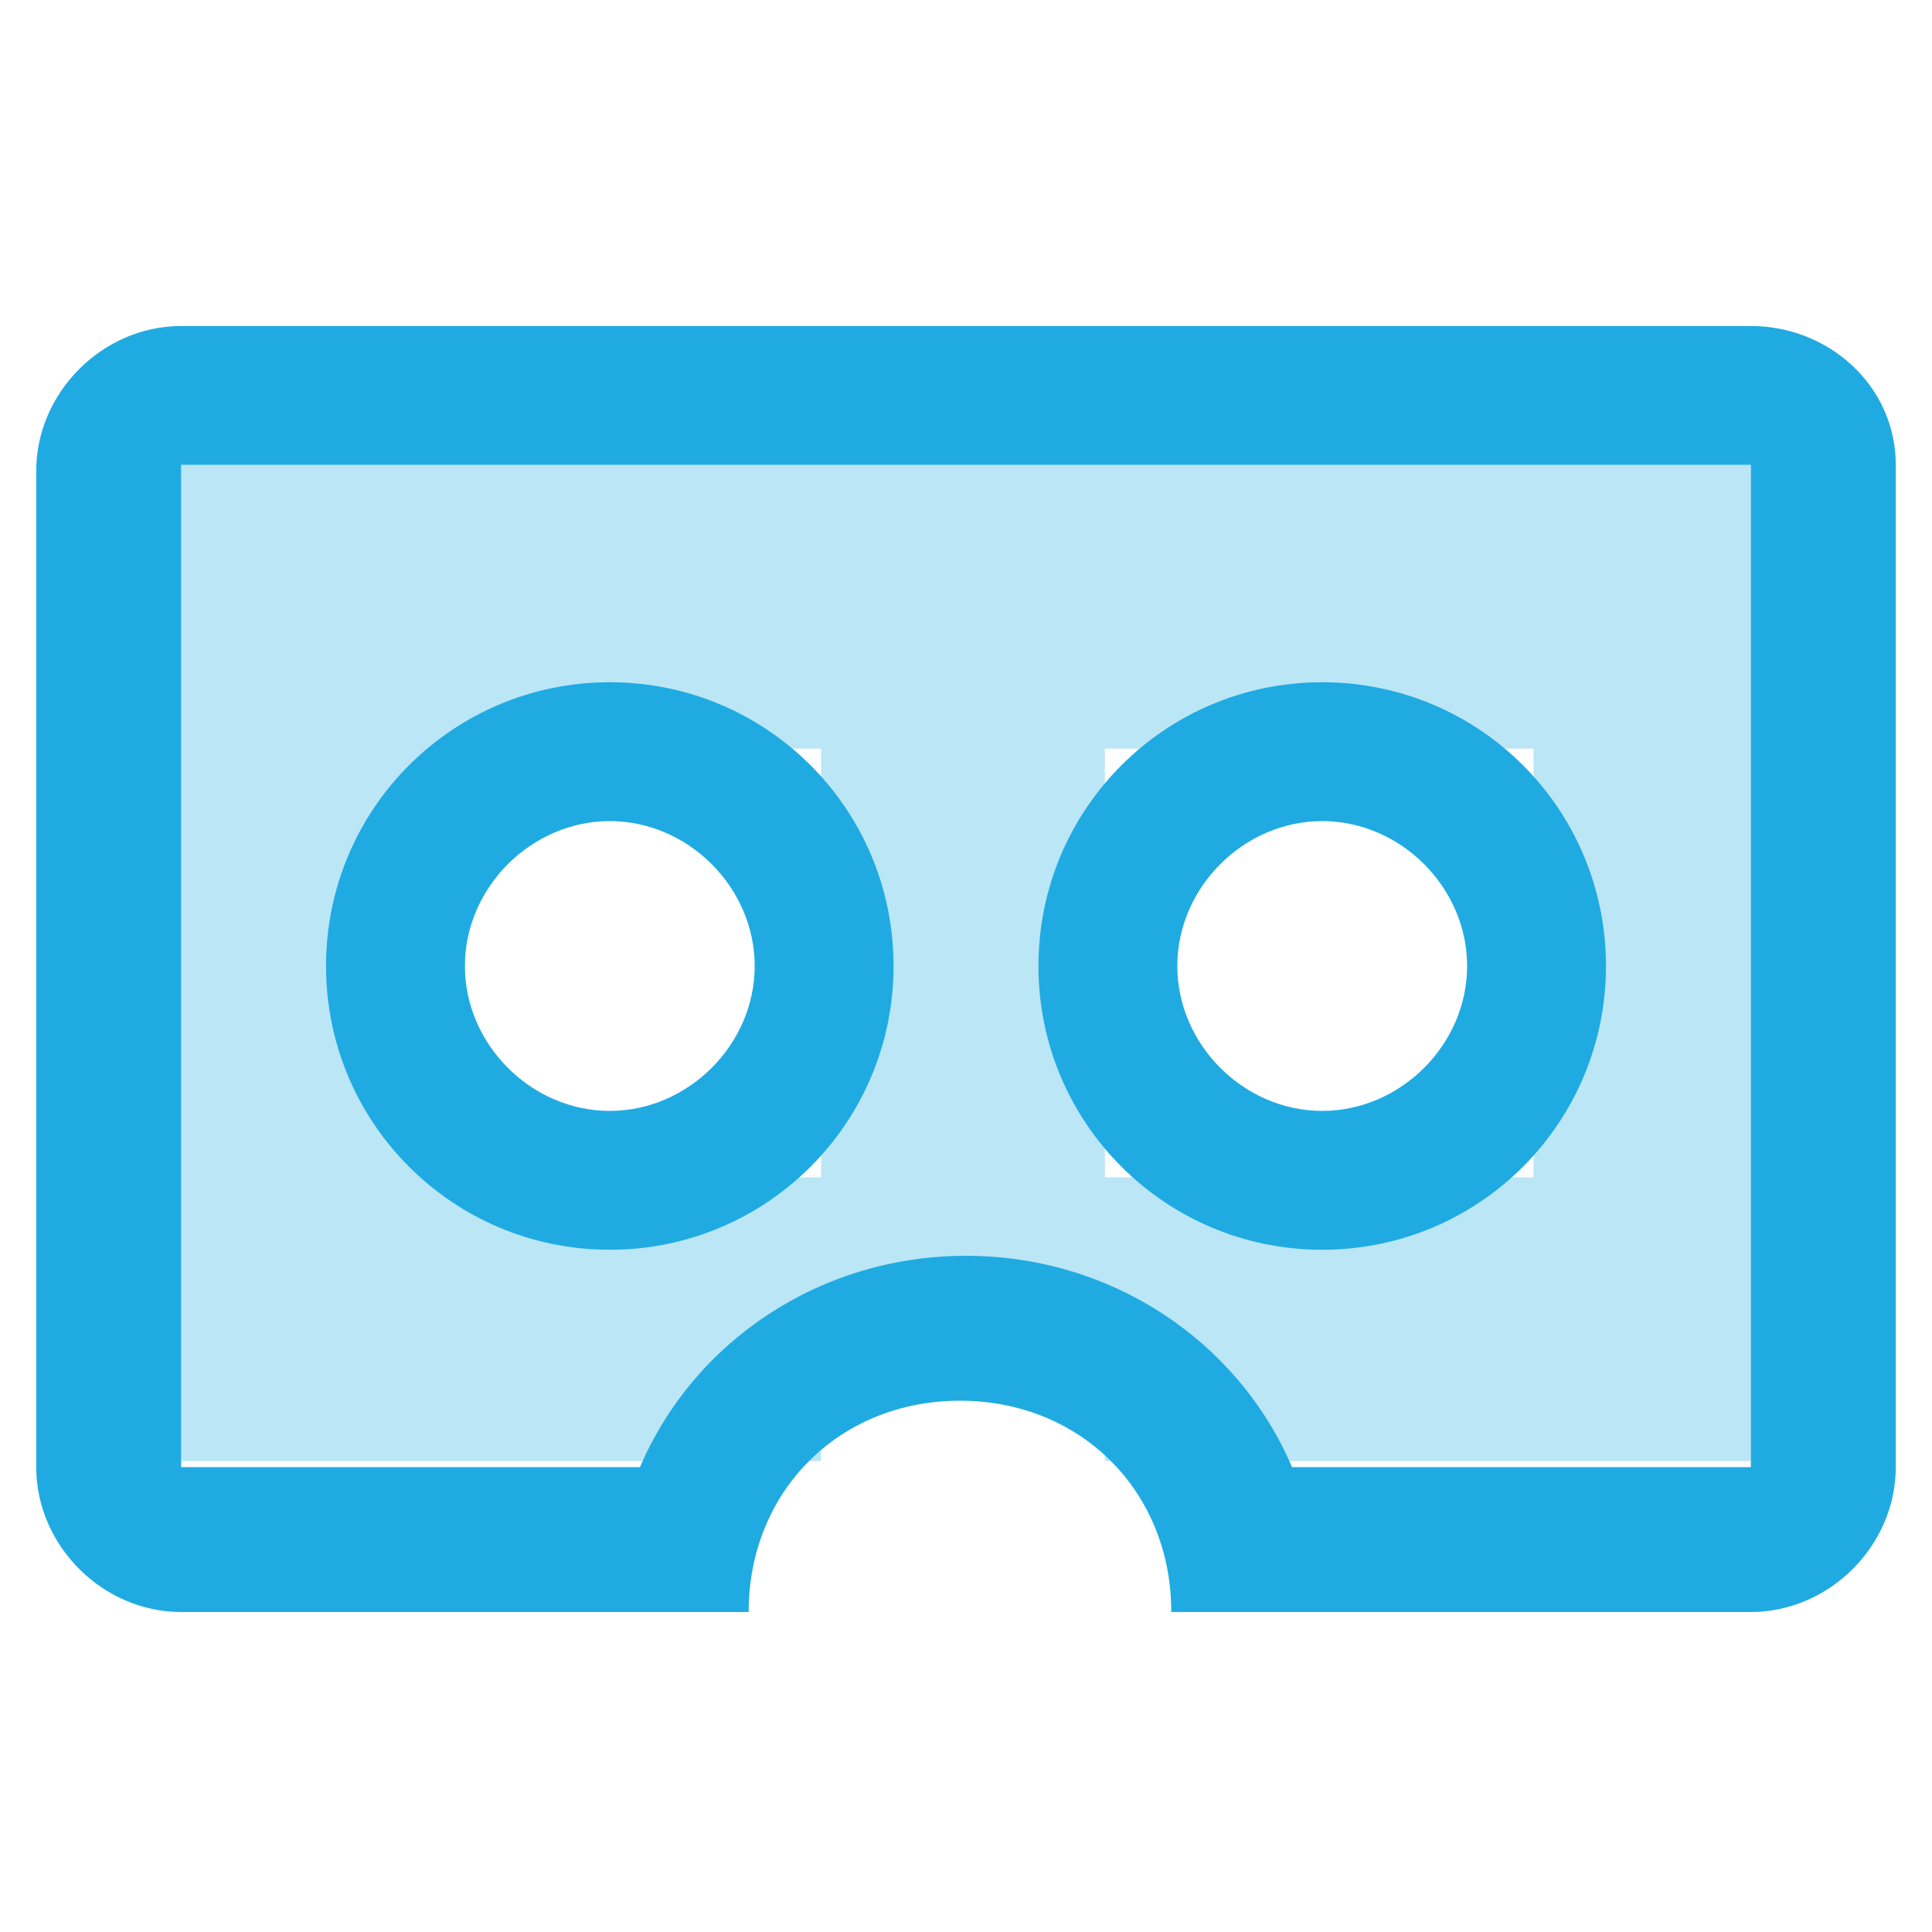
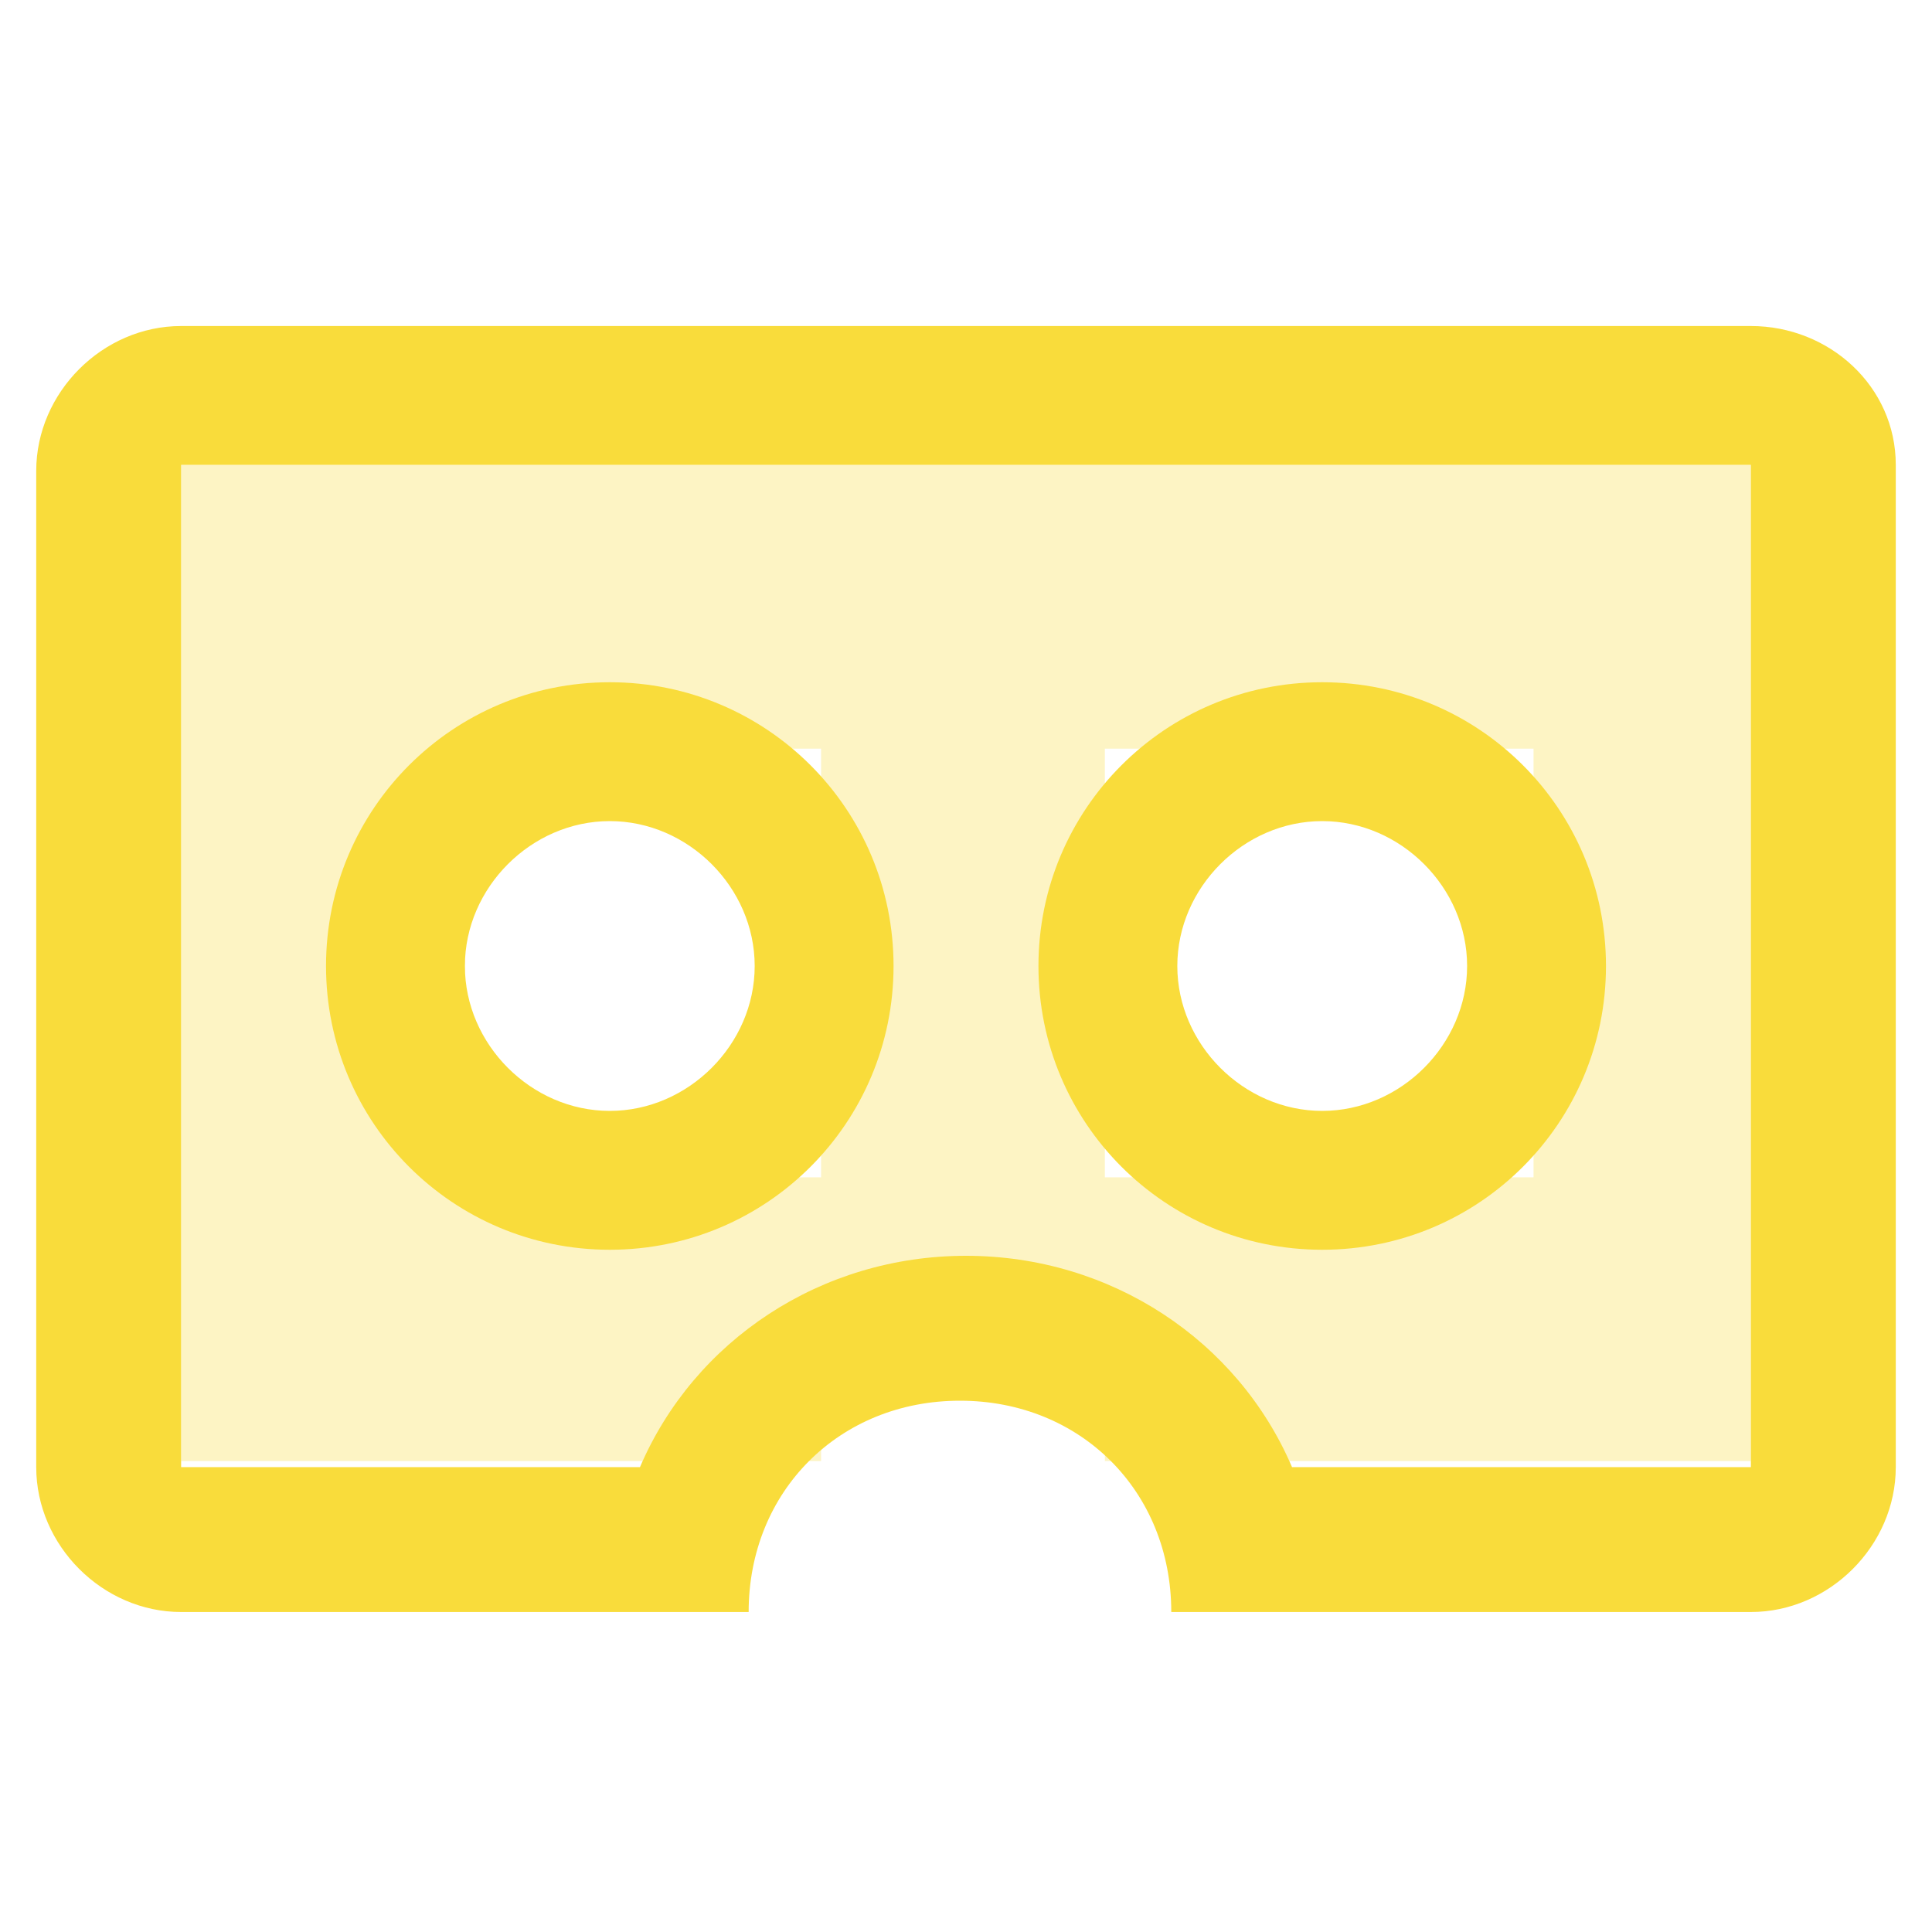
<svg xmlns="http://www.w3.org/2000/svg" version="1.1" id="Layer_1" x="0px" y="0px" viewBox="0 0 32 32" style="enable-background:new 0 0 32 32;" xml:space="preserve">
  <style type="text/css">
	.st0{opacity:0.302;}
- 	.st1{fill:#1FABE2;}
+ 	.st1{fill:#F9DC3B;}
</style>
  <g id="Rectangle_25" class="st0">
    <g>
      <path class="st1" d="M3,7.7v16.5h10.6v-2.4h4.7v2.4H29V7.7H3z M7.7,19.5v-7.1h5.9v7.1H7.7z M25.4,19.5h-7.1v-7.1h7.1V19.5z" />
    </g>
  </g>
  <g id="Rectangle_10_1_">
    <g>
      <path class="st1" d="M21.9,20.7c2.6,0,4.7-2.1,4.7-4.7s-2.1-4.7-4.7-4.7s-4.7,2.1-4.7,4.7S19.3,20.7,21.9,20.7z M21.9,13.6    c1.3,0,2.4,1.1,2.4,2.4s-1.1,2.4-2.4,2.4s-2.4-1.1-2.4-2.4S20.6,13.6,21.9,13.6z M10.1,20.7c2.6,0,4.7-2.1,4.7-4.7    s-2.1-4.7-4.7-4.7S5.4,13.4,5.4,16S7.5,20.7,10.1,20.7z M10.1,13.6c1.3,0,2.4,1.1,2.4,2.4s-1.1,2.4-2.4,2.4S7.7,17.3,7.7,16    S8.8,13.6,10.1,13.6z M29,5.4H3c-1.3,0-2.4,1.1-2.4,2.4v16.5c0,1.3,1.1,2.4,2.4,2.4h9.4c0-2,1.5-3.5,3.5-3.5s3.5,1.5,3.5,3.5H29    c1.3,0,2.4-1.1,2.4-2.4V7.7C31.4,6.4,30.3,5.4,29,5.4z M29,24.3h-7.6c-0.9-2.1-3-3.5-5.4-3.5s-4.5,1.4-5.4,3.5H3V7.7h26V24.3z" />
    </g>
  </g>
</svg>
